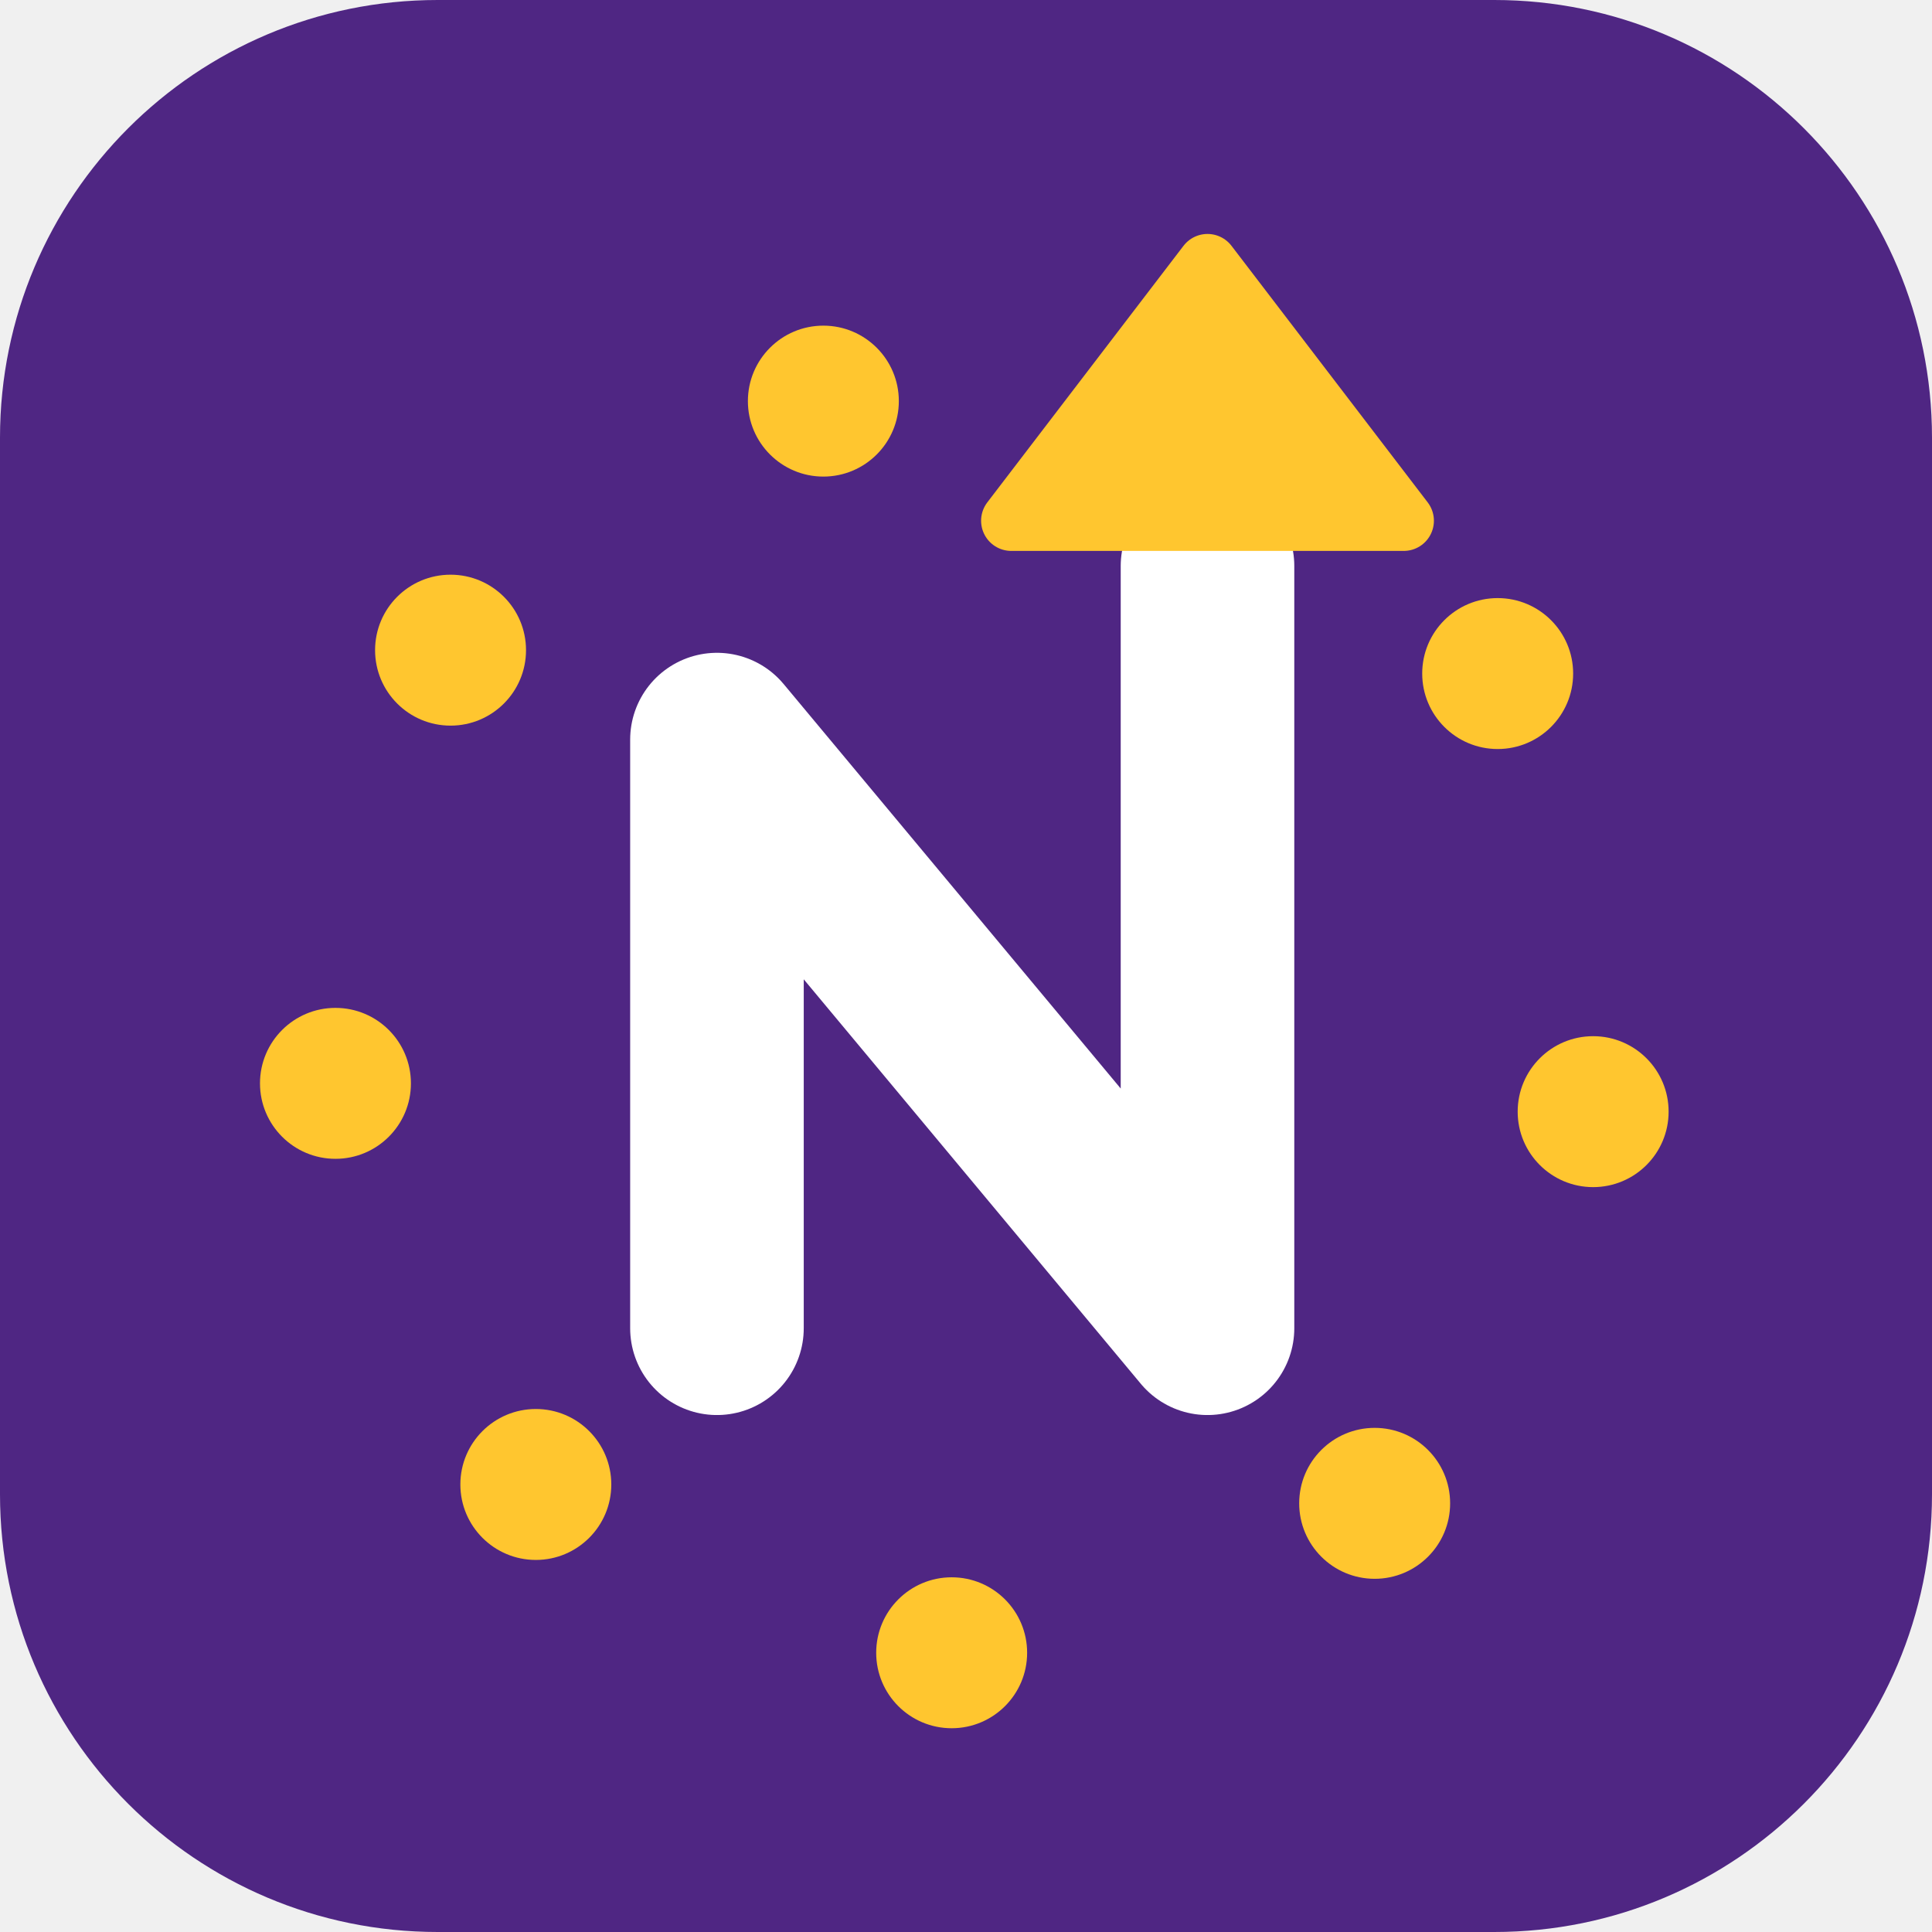
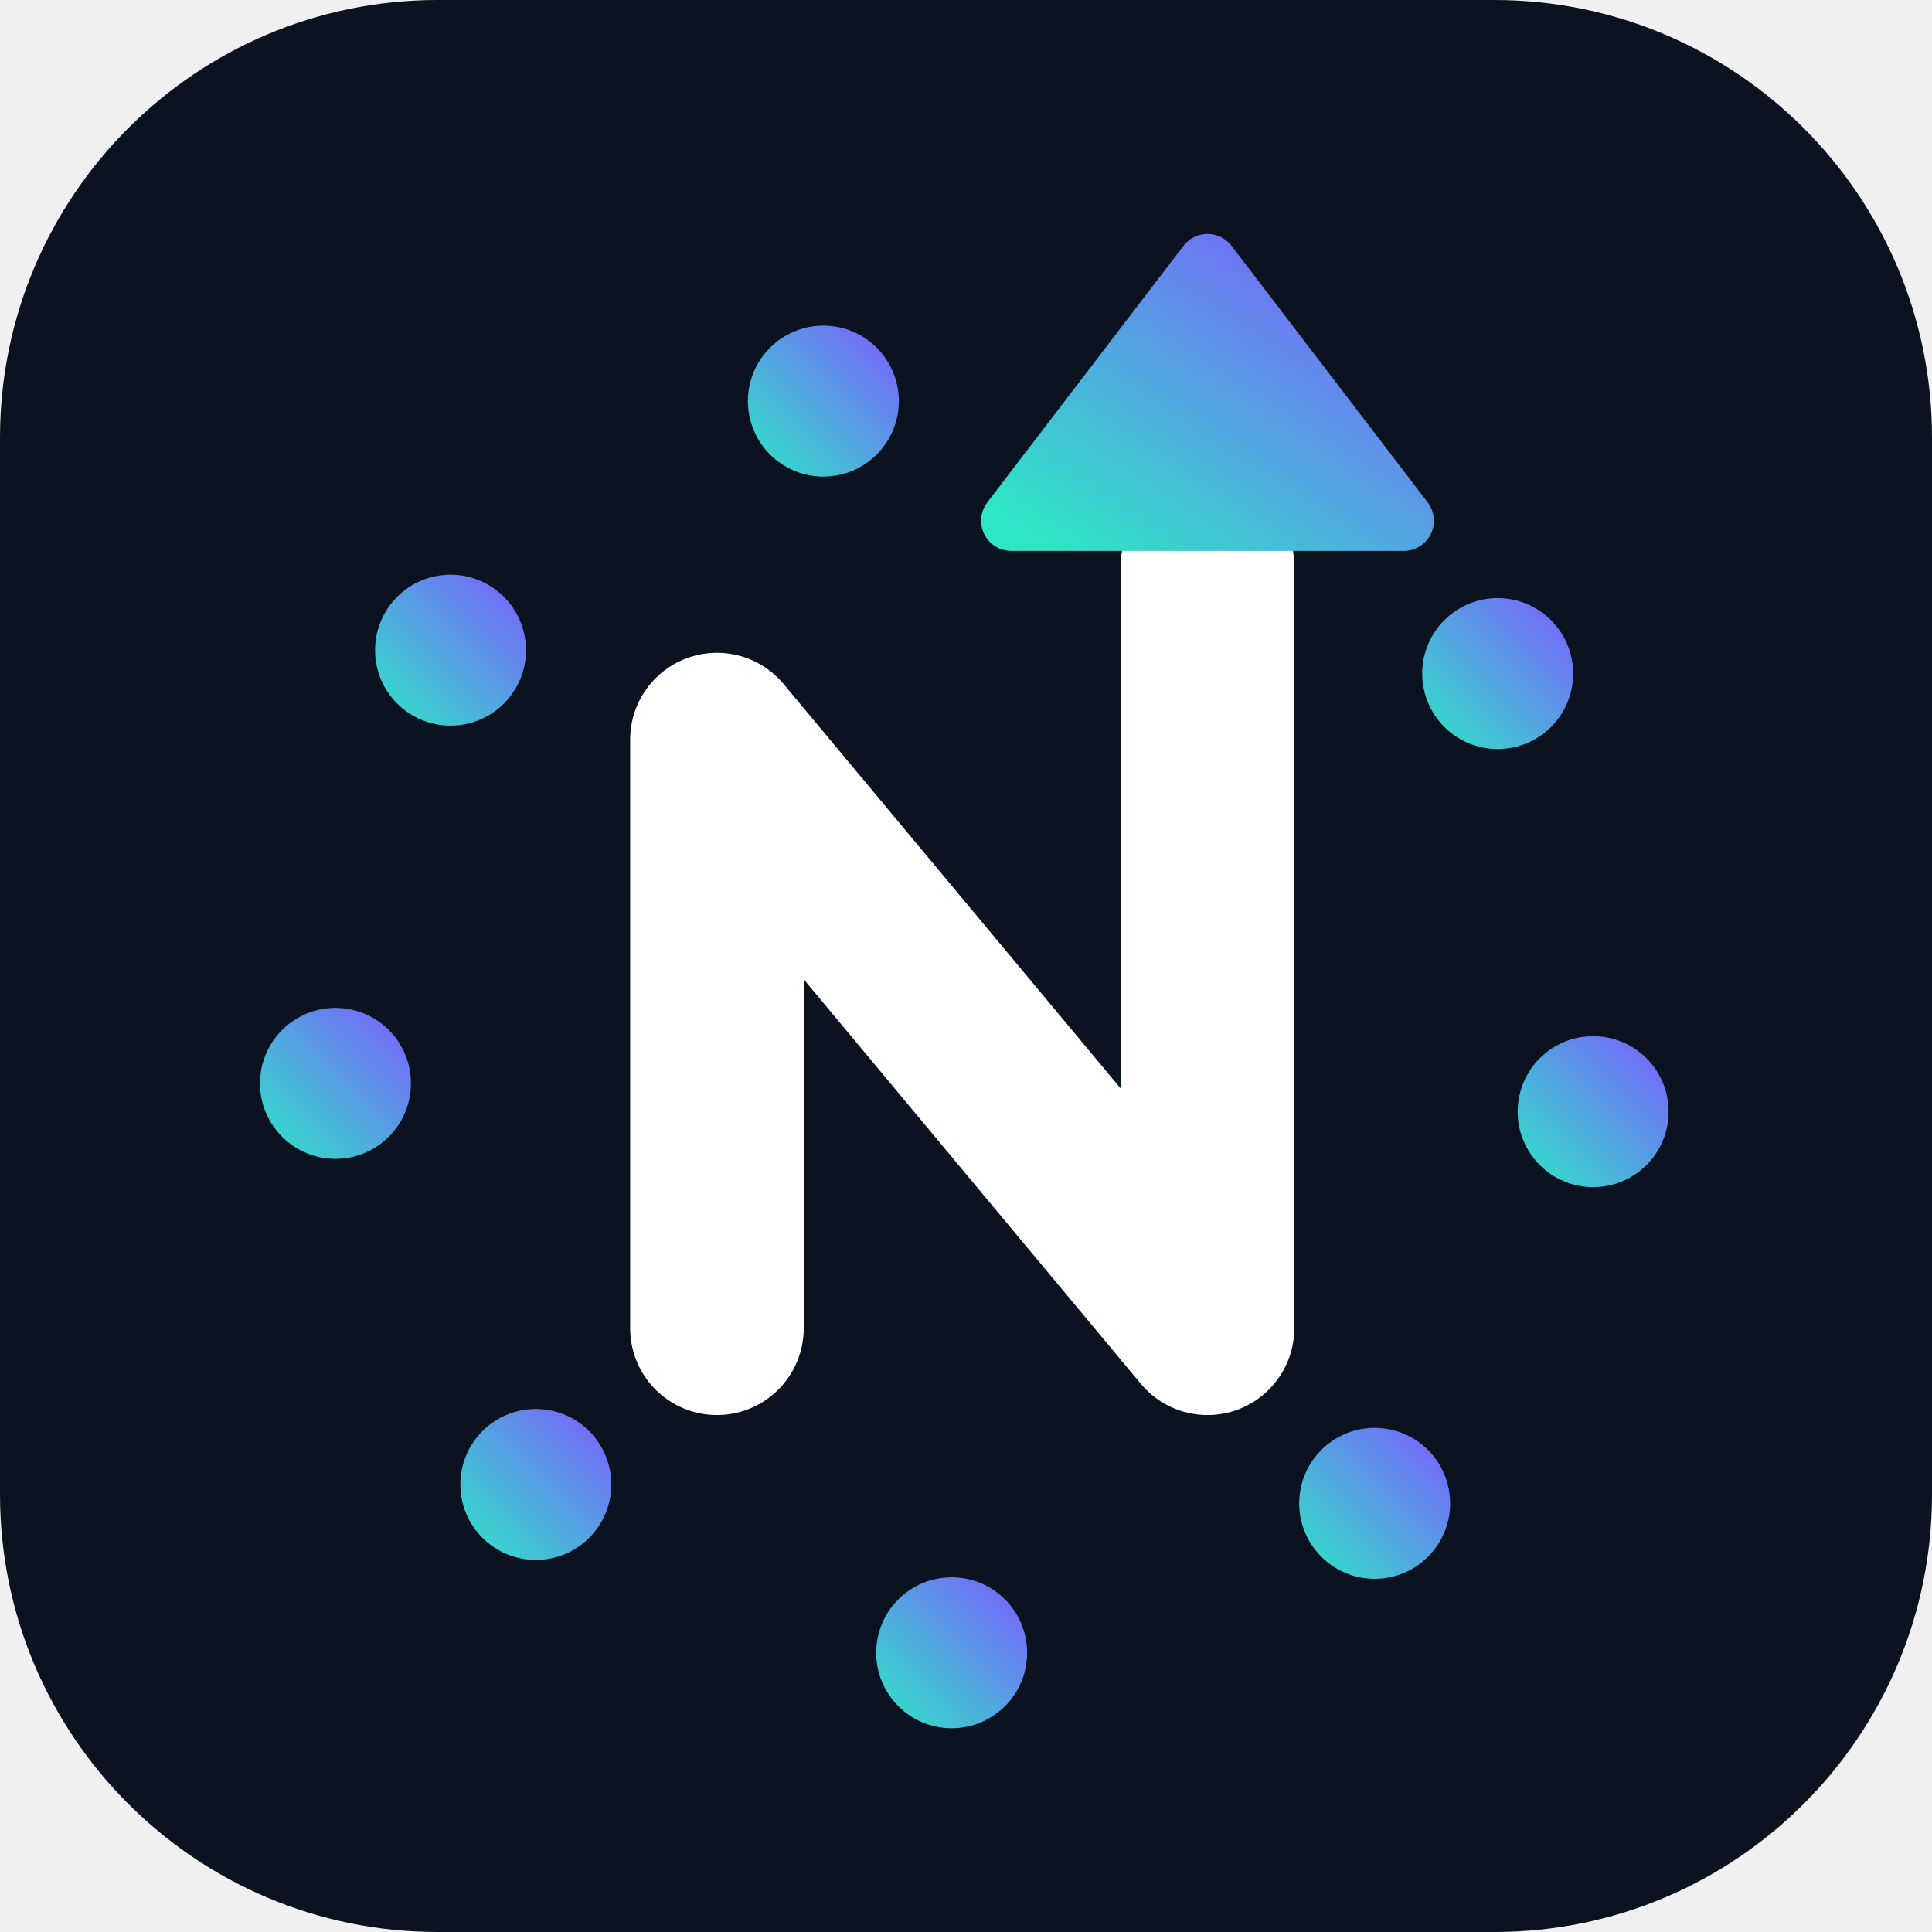
<svg xmlns="http://www.w3.org/2000/svg" viewBox="0 0 512 512">
-   <rect width="512" height="512" rx="116" fill="#4F2683" />
-   <circle cx="396.9" cy="178.5" r="20" fill="#FFC62F" />
-   <circle cx="422.2" cy="294.6" r="20" fill="#FFC62F" />
-   <circle cx="364.3" cy="398.4" r="20" fill="#FFC62F" />
-   <circle cx="252.2" cy="438.0" r="20" fill="#FFC62F" />
-   <circle cx="142.0" cy="393.4" r="20" fill="#FFC62F" />
-   <circle cx="88.9" cy="287.1" r="20" fill="#FFC62F" />
-   <circle cx="119.4" cy="172.3" r="20" fill="#FFC62F" />
-   <circle cx="218.2" cy="106.3" r="20" fill="#FFC62F" />
+   <defs>
+     <linearGradient id="nhg" x1="0" y1="1" x2="1" y2="0">
+       <stop offset="0" stop-color="#2EE6C5" />
+       <stop offset="1" stop-color="#7C5CFF" />
+     </linearGradient>
+   </defs>
+   <rect width="512" height="512" rx="116" fill="#0B1220" />
+   <circle cx="396.9" cy="178.5" r="20" fill="url(#nhg)" />
+   <circle cx="422.2" cy="294.6" r="20" fill="url(#nhg)" />
+   <circle cx="364.3" cy="398.4" r="20" fill="url(#nhg)" />
+   <circle cx="252.2" cy="438.0" r="20" fill="url(#nhg)" />
+   <circle cx="142.0" cy="393.4" r="20" fill="url(#nhg)" />
+   <circle cx="88.9" cy="287.1" r="20" fill="url(#nhg)" />
+   <circle cx="119.4" cy="172.3" r="20" fill="url(#nhg)" />
+   <circle cx="218.2" cy="106.3" r="20" fill="url(#nhg)" />
  <path d="M190 352V196l130 156V150" fill="none" stroke="#fff" stroke-width="46" stroke-linejoin="round" stroke-linecap="round" />
-   <path d="M320 70l-52 68h104z" fill="#FFC62F" stroke="#FFC62F" stroke-width="16" stroke-linejoin="round" />
+   <path d="M320 70l-52 68h104z" fill="url(#nhg)" stroke="url(#nhg)" stroke-width="16" stroke-linejoin="round" />
</svg>
